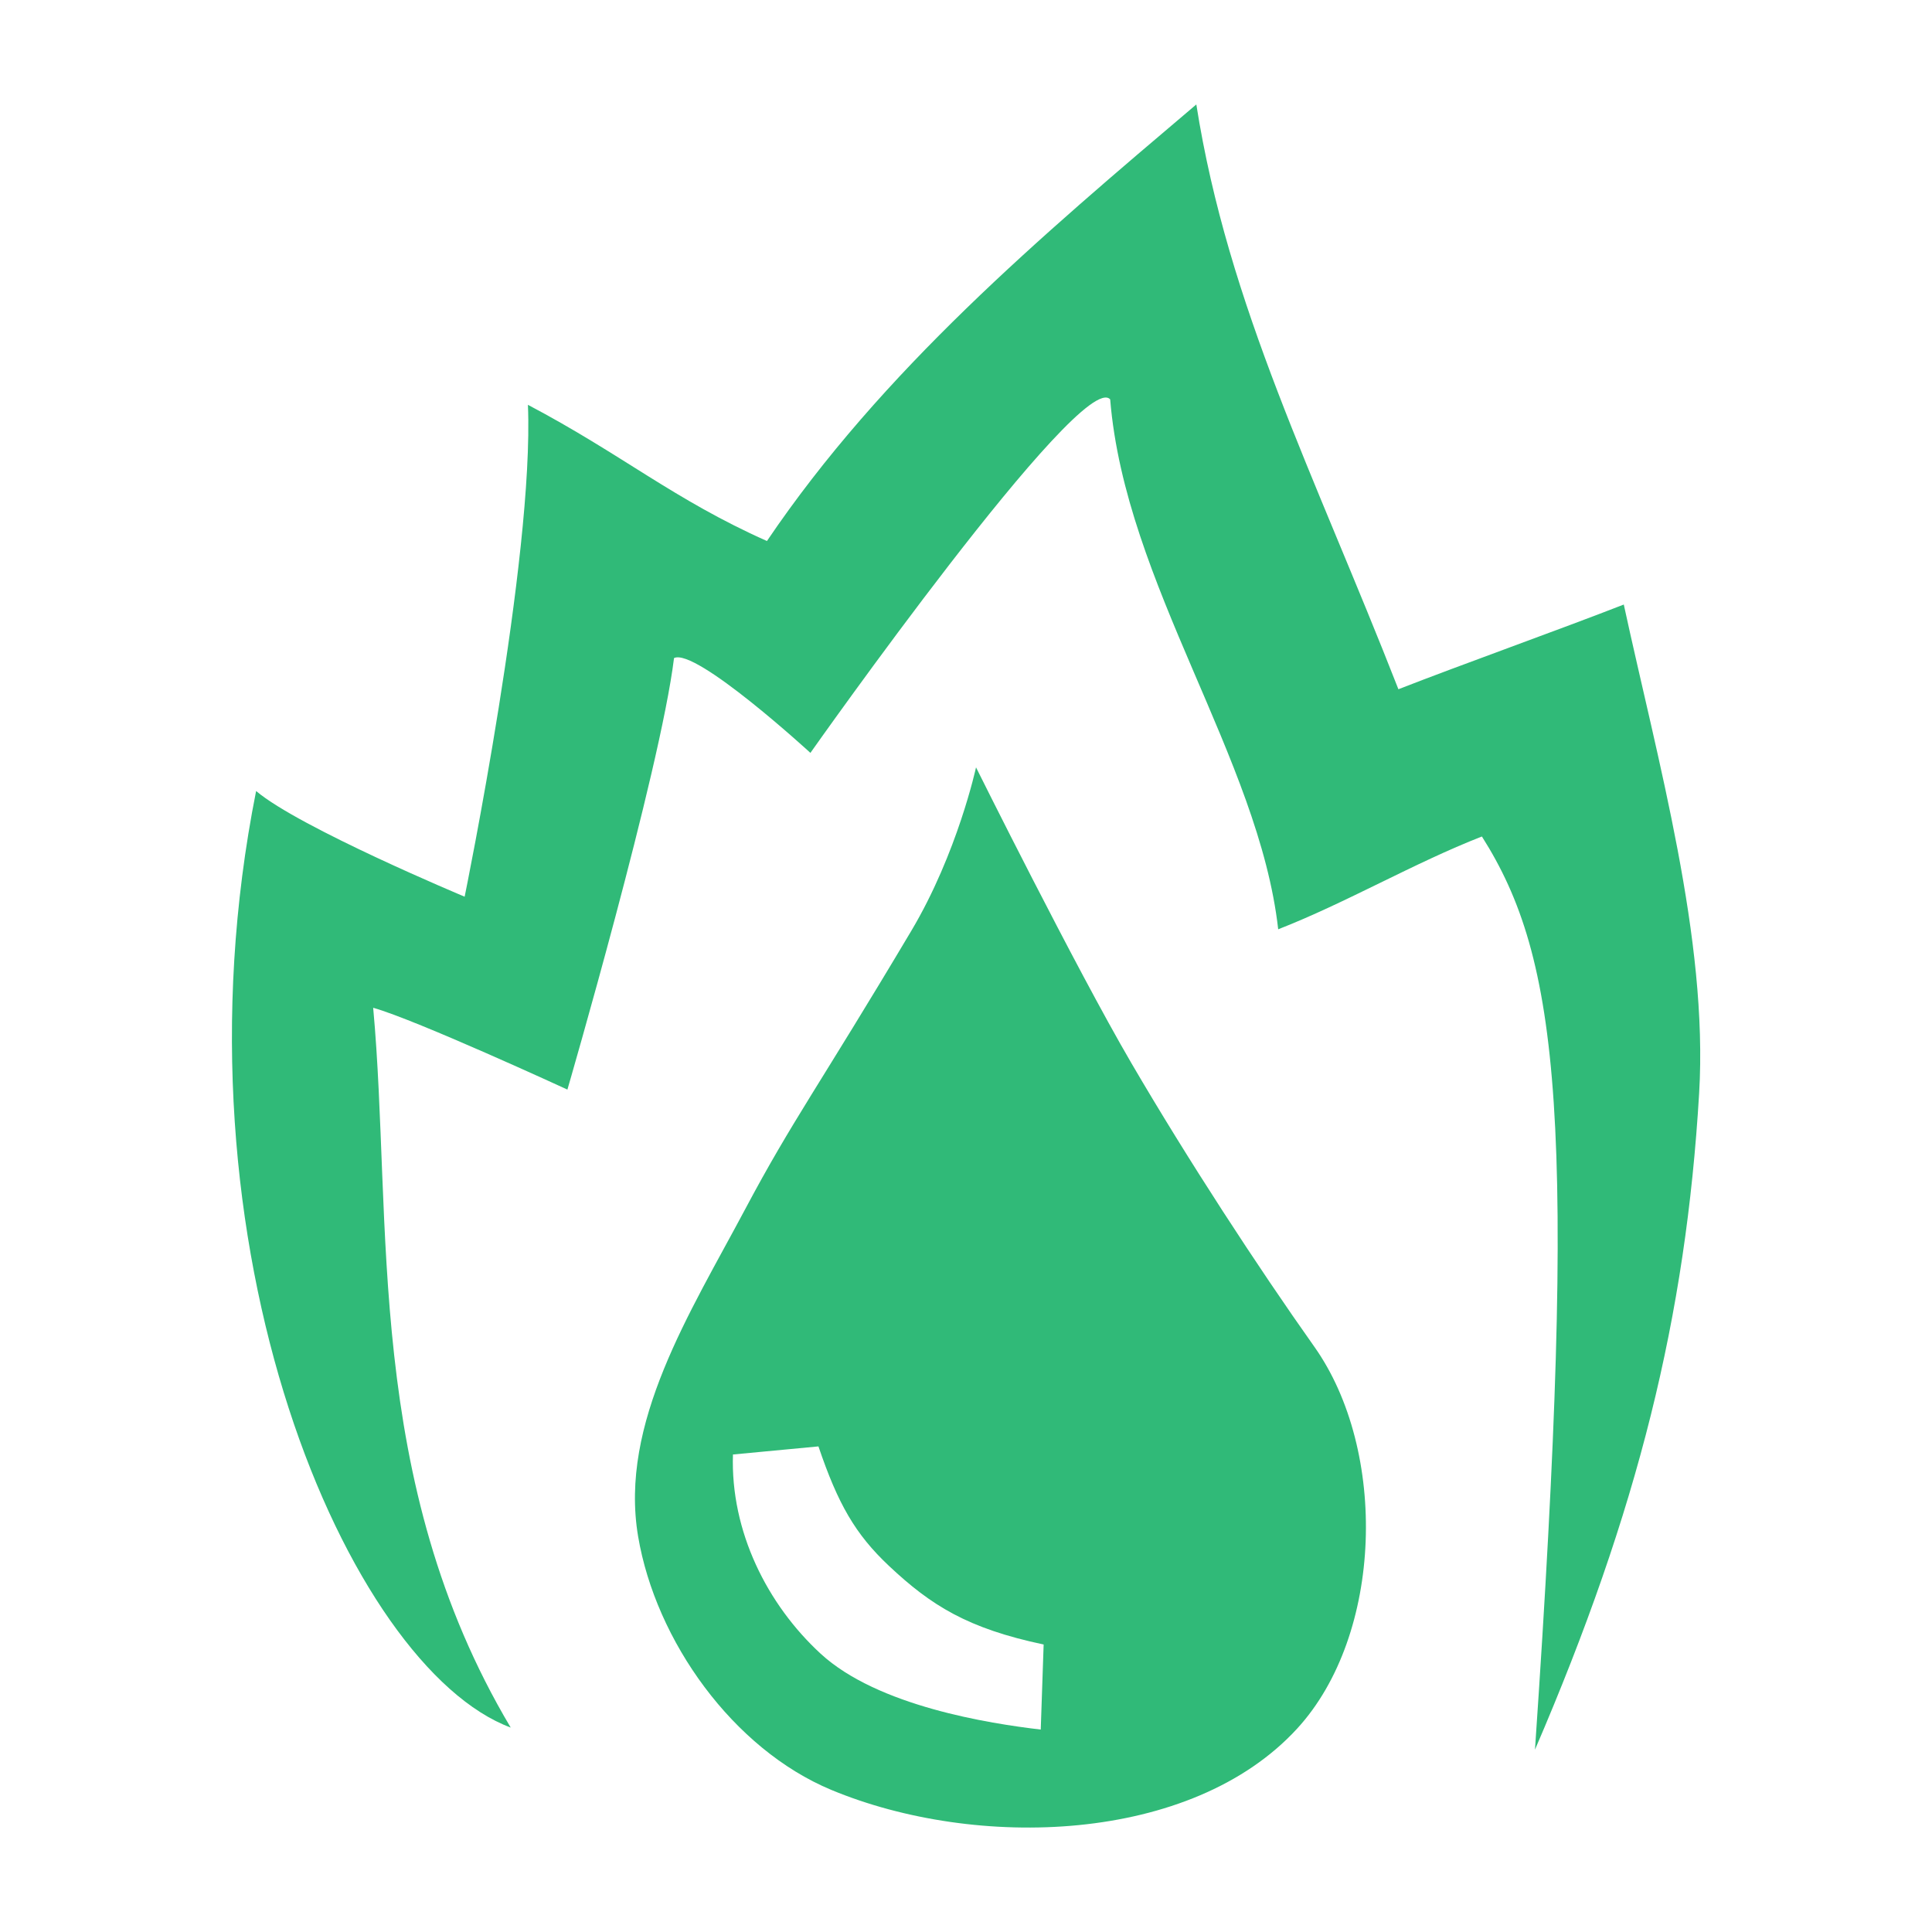
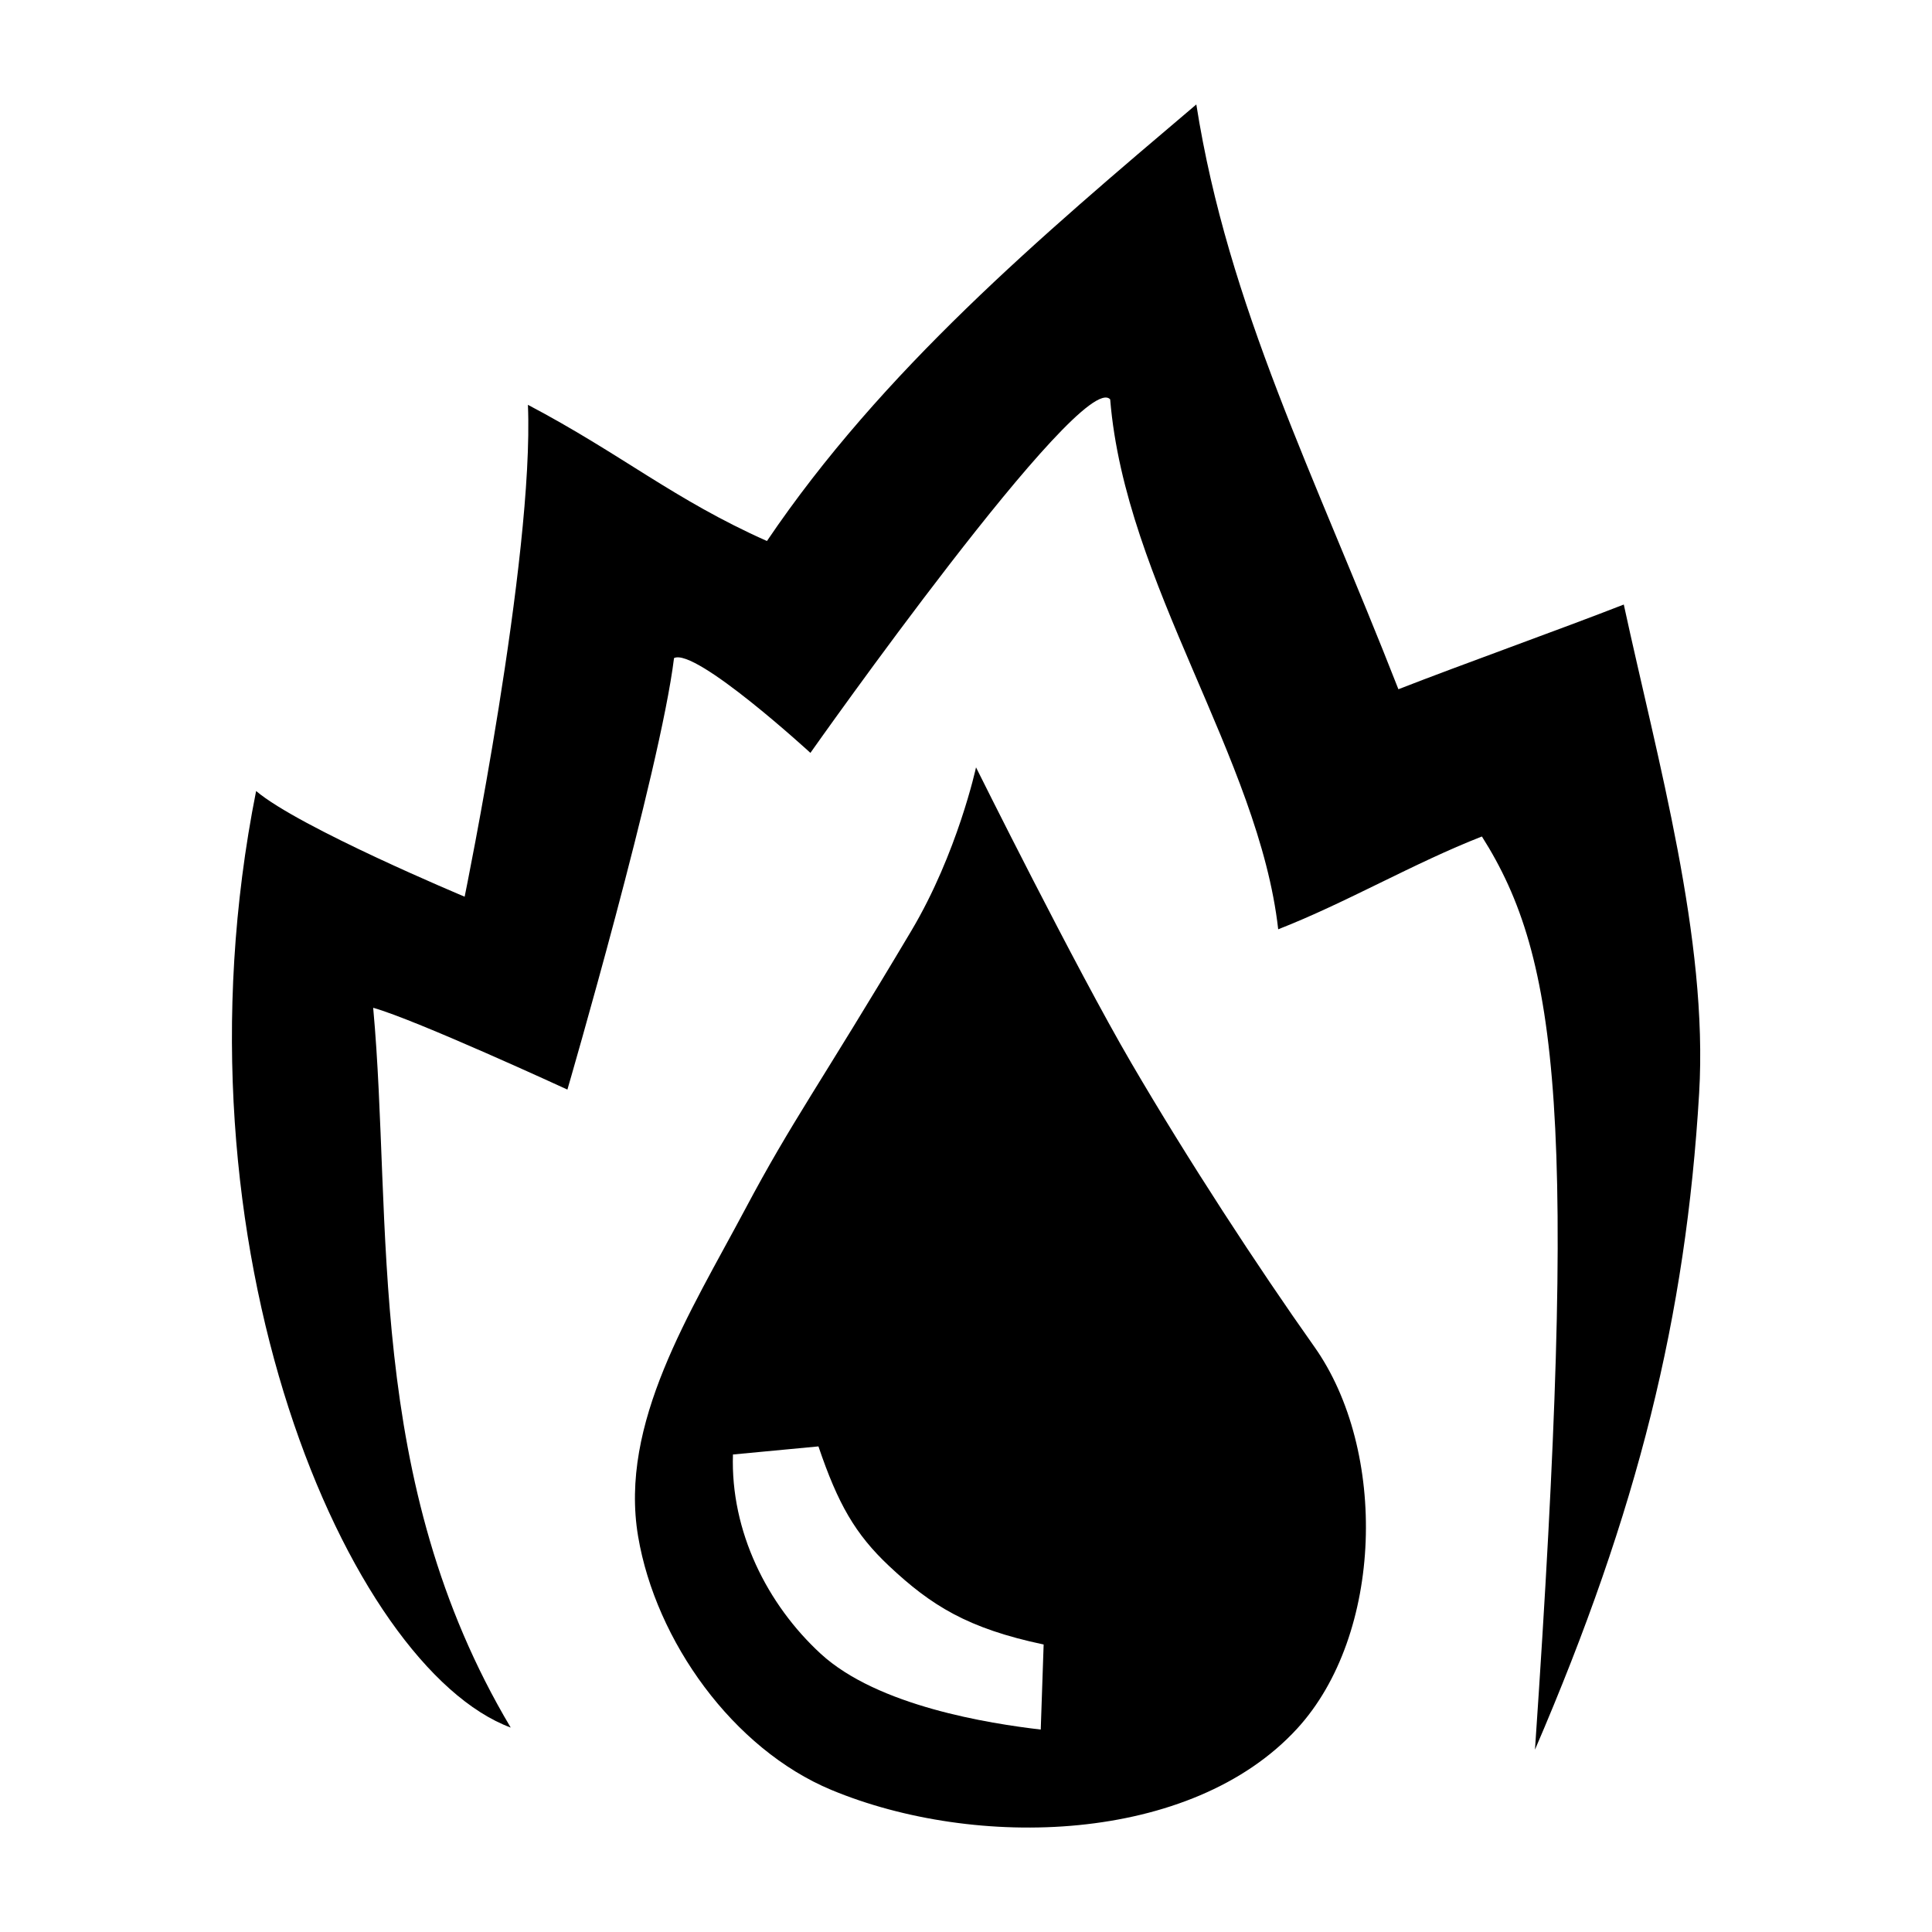
<svg xmlns="http://www.w3.org/2000/svg" width="32" height="32" version="1.1" viewBox="0 0 32 32">
-   <path fill="#30BA78" d="m19.815 1.73c-2.58 2.187-5.205 4.41-7.112 7.231-1.542-0.687-2.404-1.437-3.959-2.256 0.106 2.518-1.048 8.147-1.048 8.147s-2.736-1.143-3.454-1.75c-1.509 7.57 1.542 14.516 4.217 15.512-2.435-4.09-1.953-8.383-2.278-11.922 0.708 0.198 3.217 1.355 3.217 1.355s1.535-5.27 1.766-7.147c0.356-0.177 2.259 1.57 2.259 1.57s4.494-6.378 4.965-5.855c0.25 3.054 2.464 5.945 2.783 8.777 1.123-0.438 2.251-1.099 3.374-1.537 1.286 2.028 1.593 4.685 0.879 15.125 1.707-3.965 2.499-7.17 2.719-10.871 0.152-2.555-0.688-5.511-1.248-8.096-1.053 0.411-2.68 0.992-3.733 1.403-1.39-3.555-2.821-6.342-3.347-9.685z" stroke-width="1.169" />
-   <path fill="#30BA78" d="m16.166 12.71s-0.306 1.419-1.071 2.706c-1.537 2.583-1.966 3.132-2.752 4.611-0.911 1.714-2.09 3.546-1.774 5.42 0.293 1.735 1.575 3.522 3.199 4.199 2.395 0.997 5.963 0.897 7.717-1.015 1.427-1.556 1.504-4.605 0.283-6.327-0.937-1.323-2.092-3.091-3.032-4.701-0.929-1.591-2.57-4.893-2.57-4.893zm-2.61 11.247c0.323 0.953 0.61 1.454 1.168 1.979 0.698 0.656 1.302 1.036 2.562 1.302l-0.048 1.409c-0.845-0.099-2.7-0.386-3.646-1.257-0.884-0.814-1.494-2.025-1.452-3.299z" stroke-width="1.169" />
+   <path d="m19.815 1.73c-2.58 2.187-5.205 4.41-7.112 7.231-1.542-0.687-2.404-1.437-3.959-2.256 0.106 2.518-1.048 8.147-1.048 8.147s-2.736-1.143-3.454-1.75c-1.509 7.57 1.542 14.516 4.217 15.512-2.435-4.09-1.953-8.383-2.278-11.922 0.708 0.198 3.217 1.355 3.217 1.355s1.535-5.27 1.766-7.147c0.356-0.177 2.259 1.57 2.259 1.57s4.494-6.378 4.965-5.855c0.25 3.054 2.464 5.945 2.783 8.777 1.123-0.438 2.251-1.099 3.374-1.537 1.286 2.028 1.593 4.685 0.879 15.125 1.707-3.965 2.499-7.17 2.719-10.871 0.152-2.555-0.688-5.511-1.248-8.096-1.053 0.411-2.68 0.992-3.733 1.403-1.39-3.555-2.821-6.342-3.347-9.685z" stroke-width="1.169" />
+   <path d="m16.166 12.71s-0.306 1.419-1.071 2.706c-1.537 2.583-1.966 3.132-2.752 4.611-0.911 1.714-2.09 3.546-1.774 5.42 0.293 1.735 1.575 3.522 3.199 4.199 2.395 0.997 5.963 0.897 7.717-1.015 1.427-1.556 1.504-4.605 0.283-6.327-0.937-1.323-2.092-3.091-3.032-4.701-0.929-1.591-2.57-4.893-2.57-4.893zm-2.61 11.247c0.323 0.953 0.61 1.454 1.168 1.979 0.698 0.656 1.302 1.036 2.562 1.302l-0.048 1.409c-0.845-0.099-2.7-0.386-3.646-1.257-0.884-0.814-1.494-2.025-1.452-3.299z" stroke-width="1.169" />
</svg>
